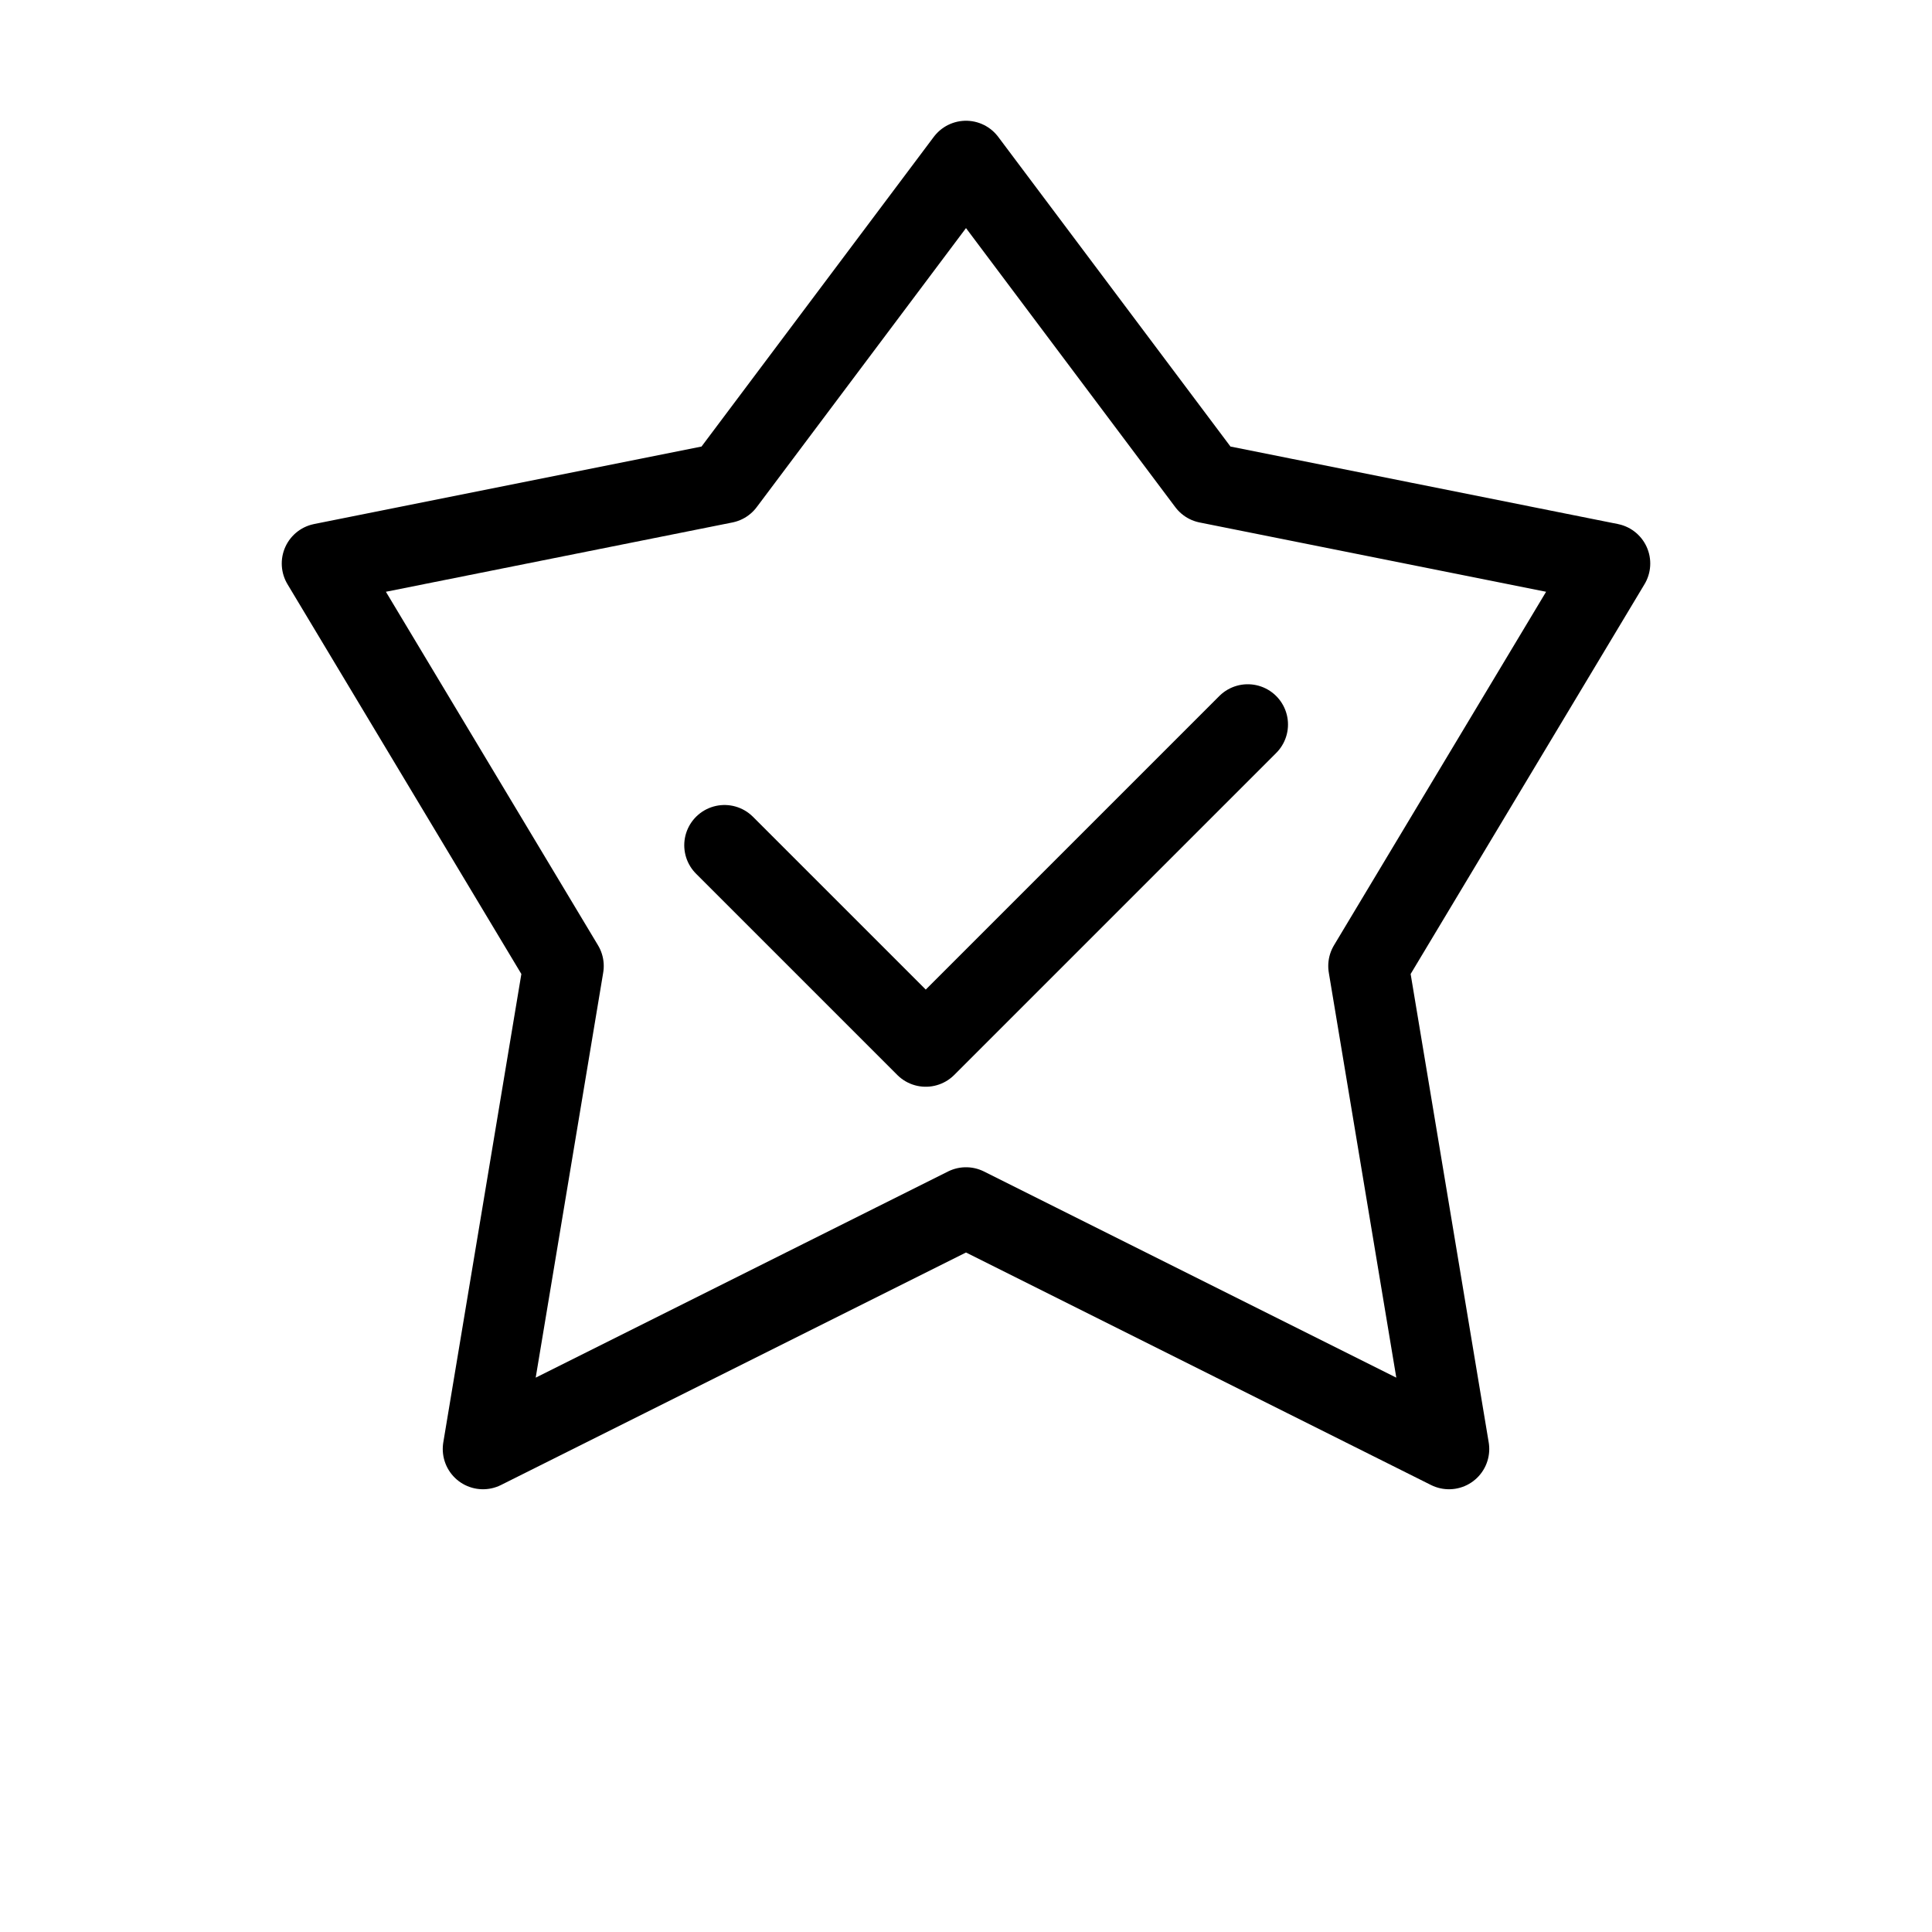
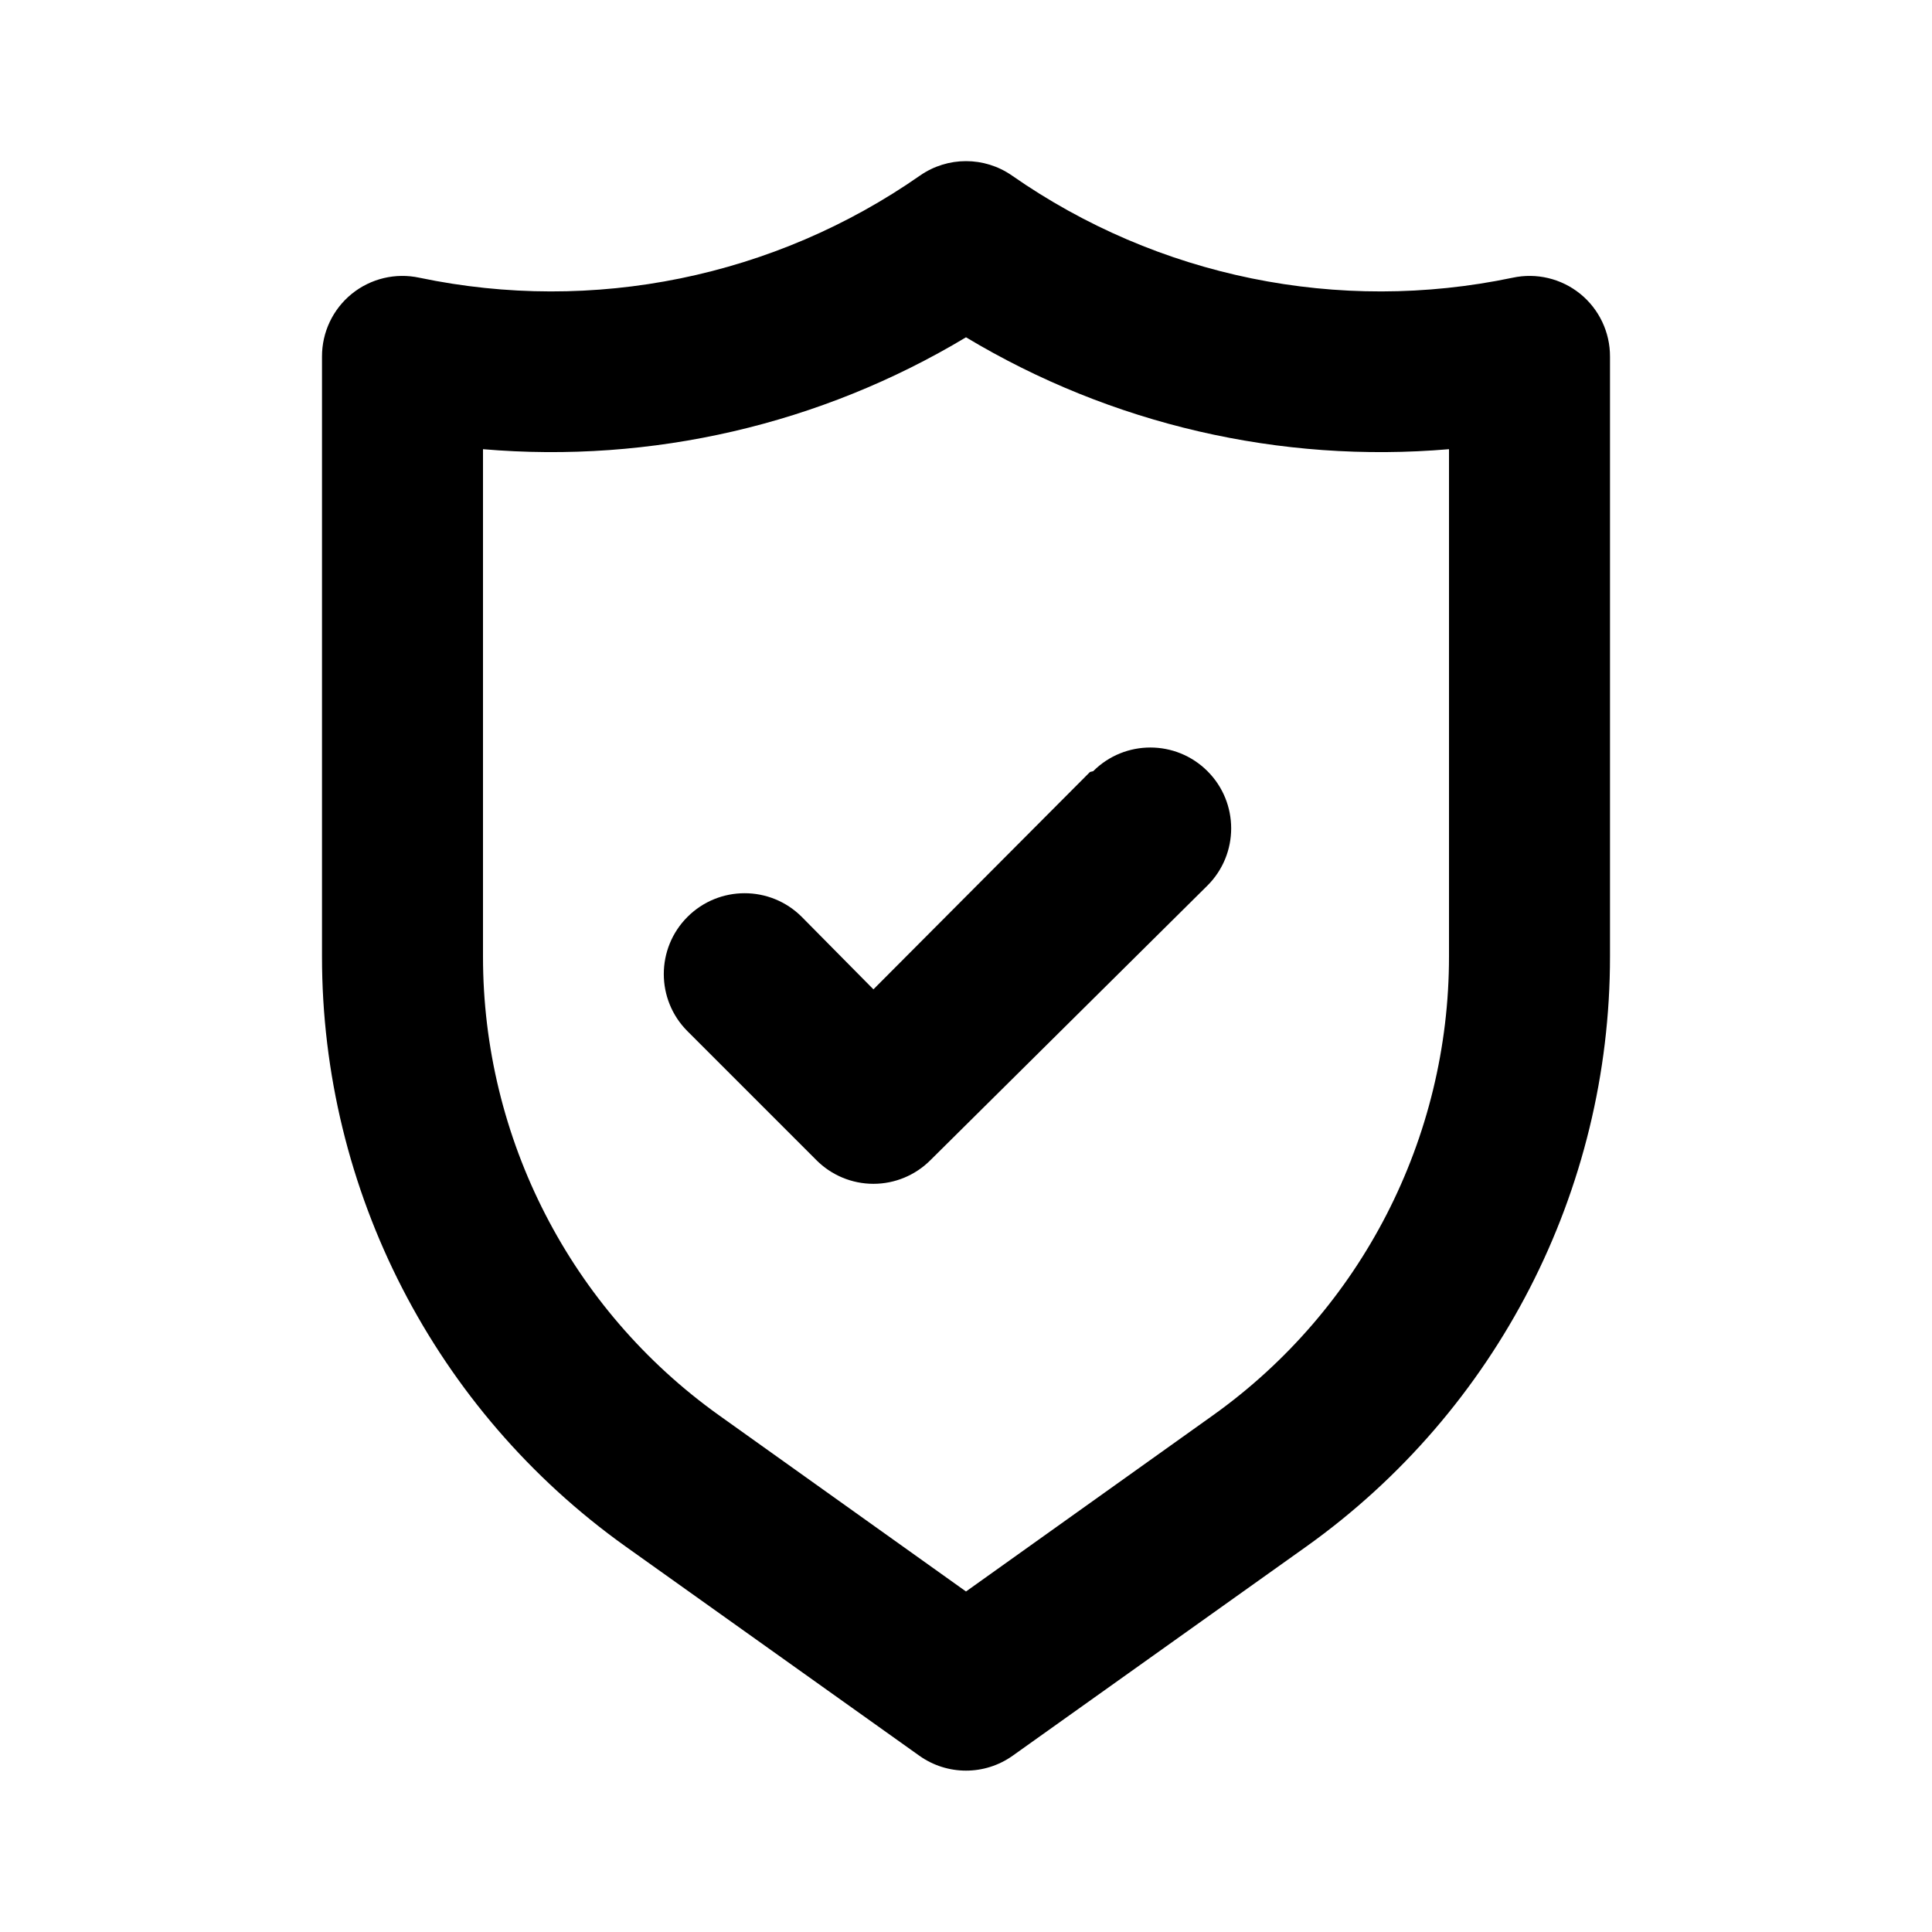
- <svg xmlns="http://www.w3.org/2000/svg" stroke-linecap="round" stroke-linejoin="round" viewBox="0 0 24 24" id="badge-check">
-   <path fill="none" stroke="currentColor" d="M12 2L15 6L20 7L17 12L18 18L12 15L6 18L7 12L4 7L9 6L12 2Z" />
-   <path fill="none" stroke="currentColor" d="M9 10.5L11.5 13L15.5 9" />
+ <svg xmlns="http://www.w3.org/2000/svg" viewBox="0 0 24 24">
+   <path d="M19.63,3.65a1,1,0,0,0-.84-.2,8,8,0,0,1-6.22-1.27,1,1,0,0,0-1.14,0A8,8,0,0,1,5.21,3.45a1,1,0,0,0-.84.2A1,1,0,0,0,4,4.43v7.45a9,9,0,0,0,3.77,7.33l3.65,2.6a1,1,0,0,0,1.16,0l3.65-2.6A9,9,0,0,0,20,11.88V4.43A1,1,0,0,0,19.63,3.65ZM18,11.88a7,7,0,0,1-2.93,5.7L12,19.77,8.93,17.58A7,7,0,0,1,6,11.88V5.58a10,10,0,0,0,6-1.39,10,10,0,0,0,6,1.39ZM13.54,9.59l-2.69,2.7-.89-.9a1,1,0,0,0-1.42,1.42l1.6,1.6a1,1,0,0,0,1.42,0L15,11a1,1,0,0,0-1.42-1.42Z" />
</svg>
